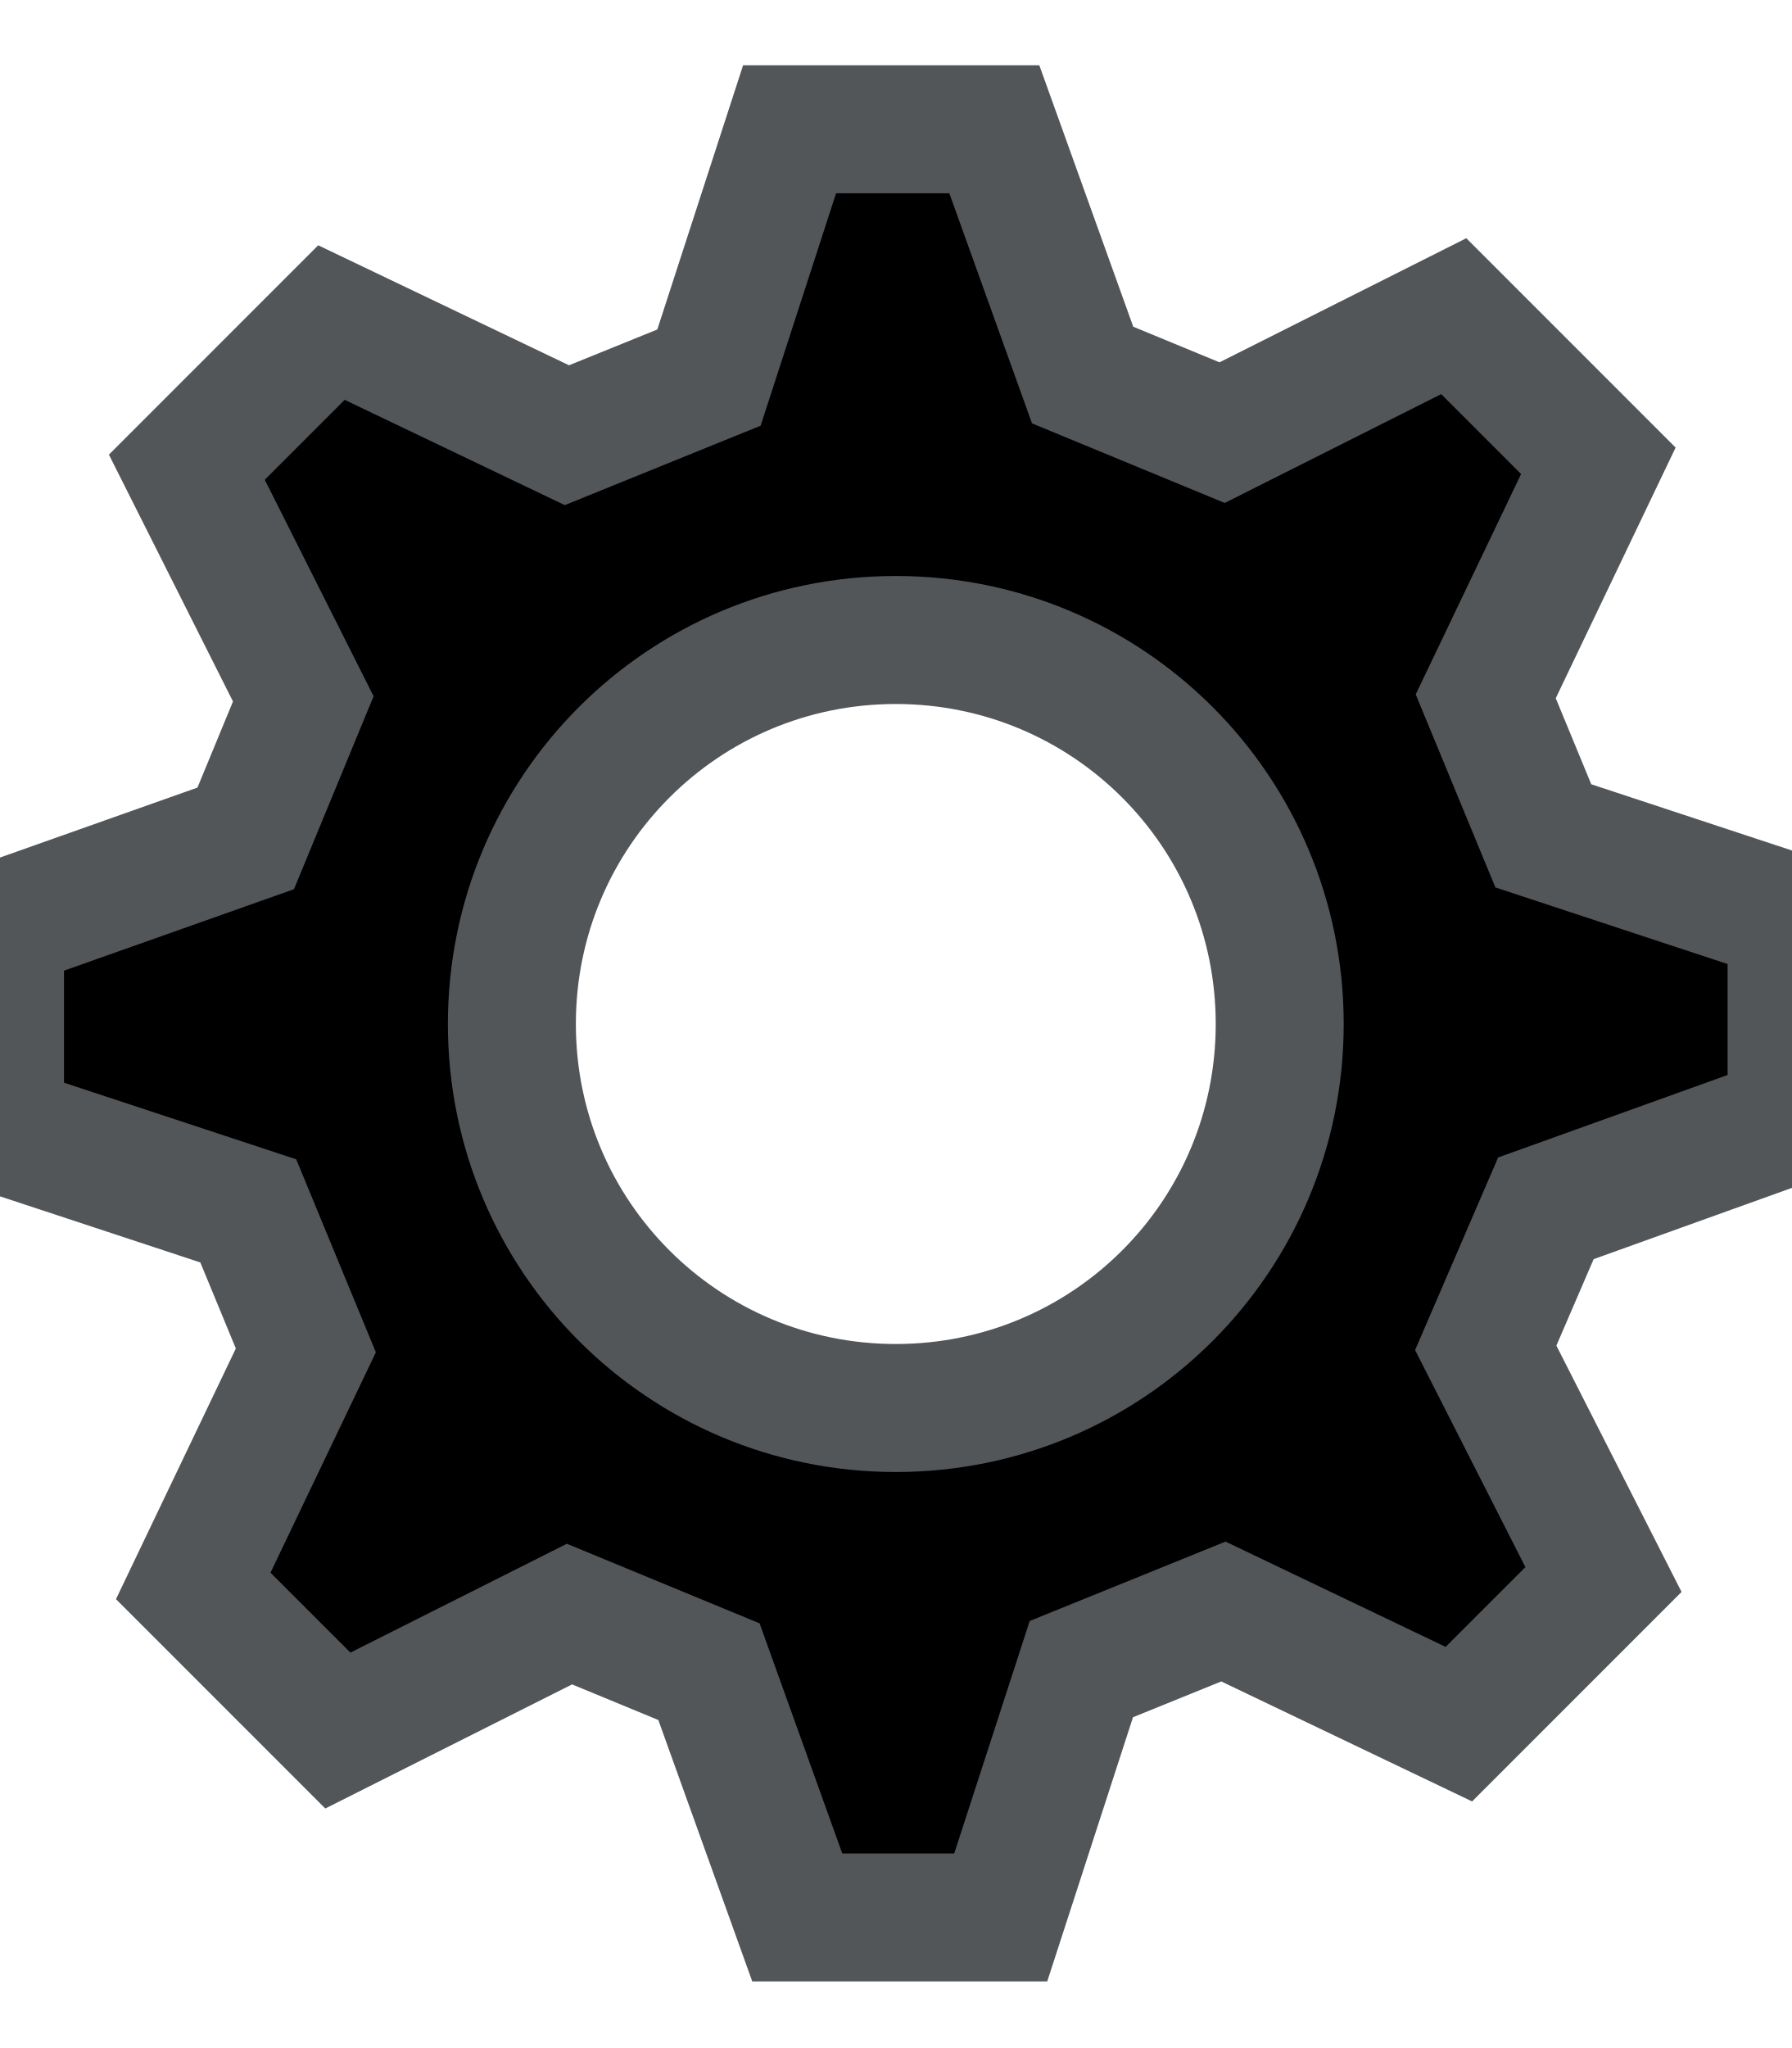
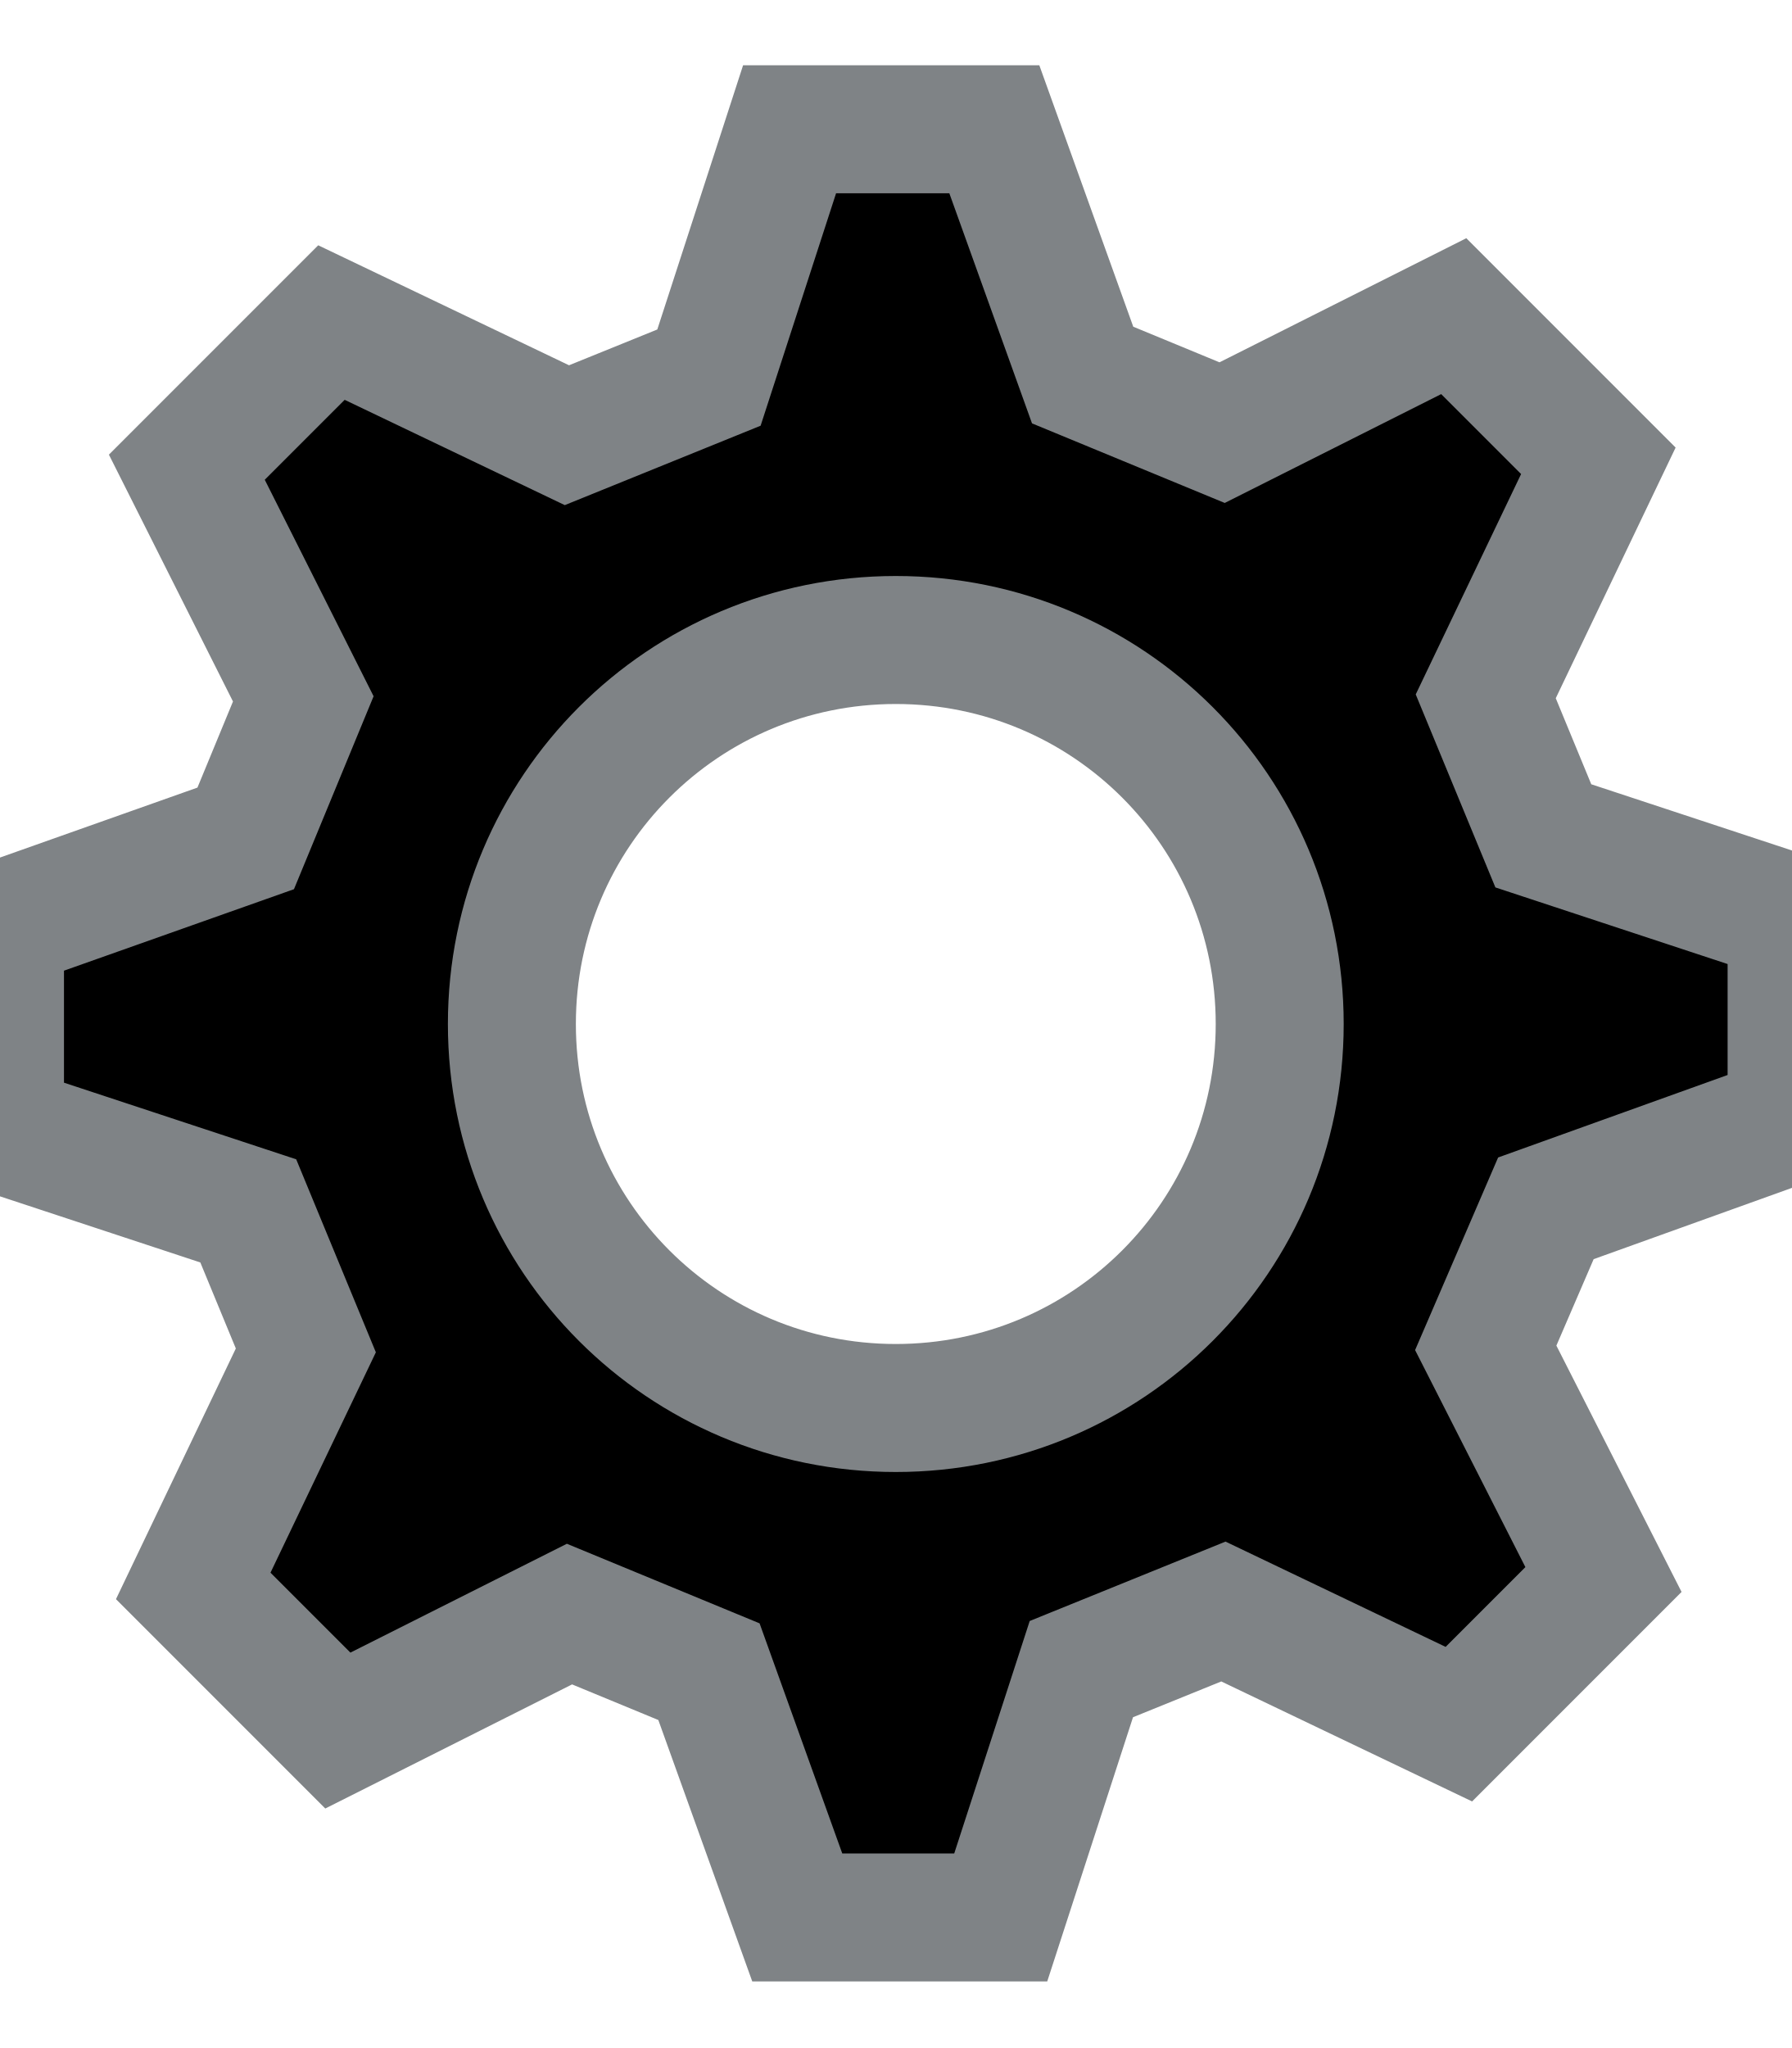
<svg xmlns="http://www.w3.org/2000/svg" width="14px" height="16px" viewBox="0 0 14 16" version="1.1">
  <defs />
-   <g id="Octicons" stroke="#535658" stroke-width="1" fill="none" fill-rule="evenodd">
+   <g id="Octicons" stroke="#7f8386" stroke-width="1" fill="none" fill-rule="evenodd">
    <g id="gear" fill="#000000">
      <path d="M14,8.77 L14,7.17 L12.06,6.53 L11.61,5.44 L12.49,3.6 L11.36,2.47 L9.55,3.38 L8.46,2.93 L7.77,1.01 L6.17,1.01 L5.54,2.95 L4.43,3.4 L2.59,2.52 L1.46,3.65 L2.37,5.46 L1.92,6.55 L0,7.23 L0,8.82 L1.94,9.46 L2.39,10.55 L1.51,12.39 L2.64,13.52 L4.45,12.61 L5.54,13.06 L6.23,14.98 L7.82,14.98 L8.45,13.04 L9.56,12.59 L11.4,13.47 L12.53,12.34 L11.61,10.53 L12.08,9.44 L14,8.75 L14,8.77 Z M7,11 C5.34,11 4,9.66 4,8 C4,6.34 5.34,5 7,5 C8.66,5 10,6.34 10,8 C10,9.66 8.66,11 7,11 L7,11 Z" id="Shape" />
    </g>
  </g>
</svg>
